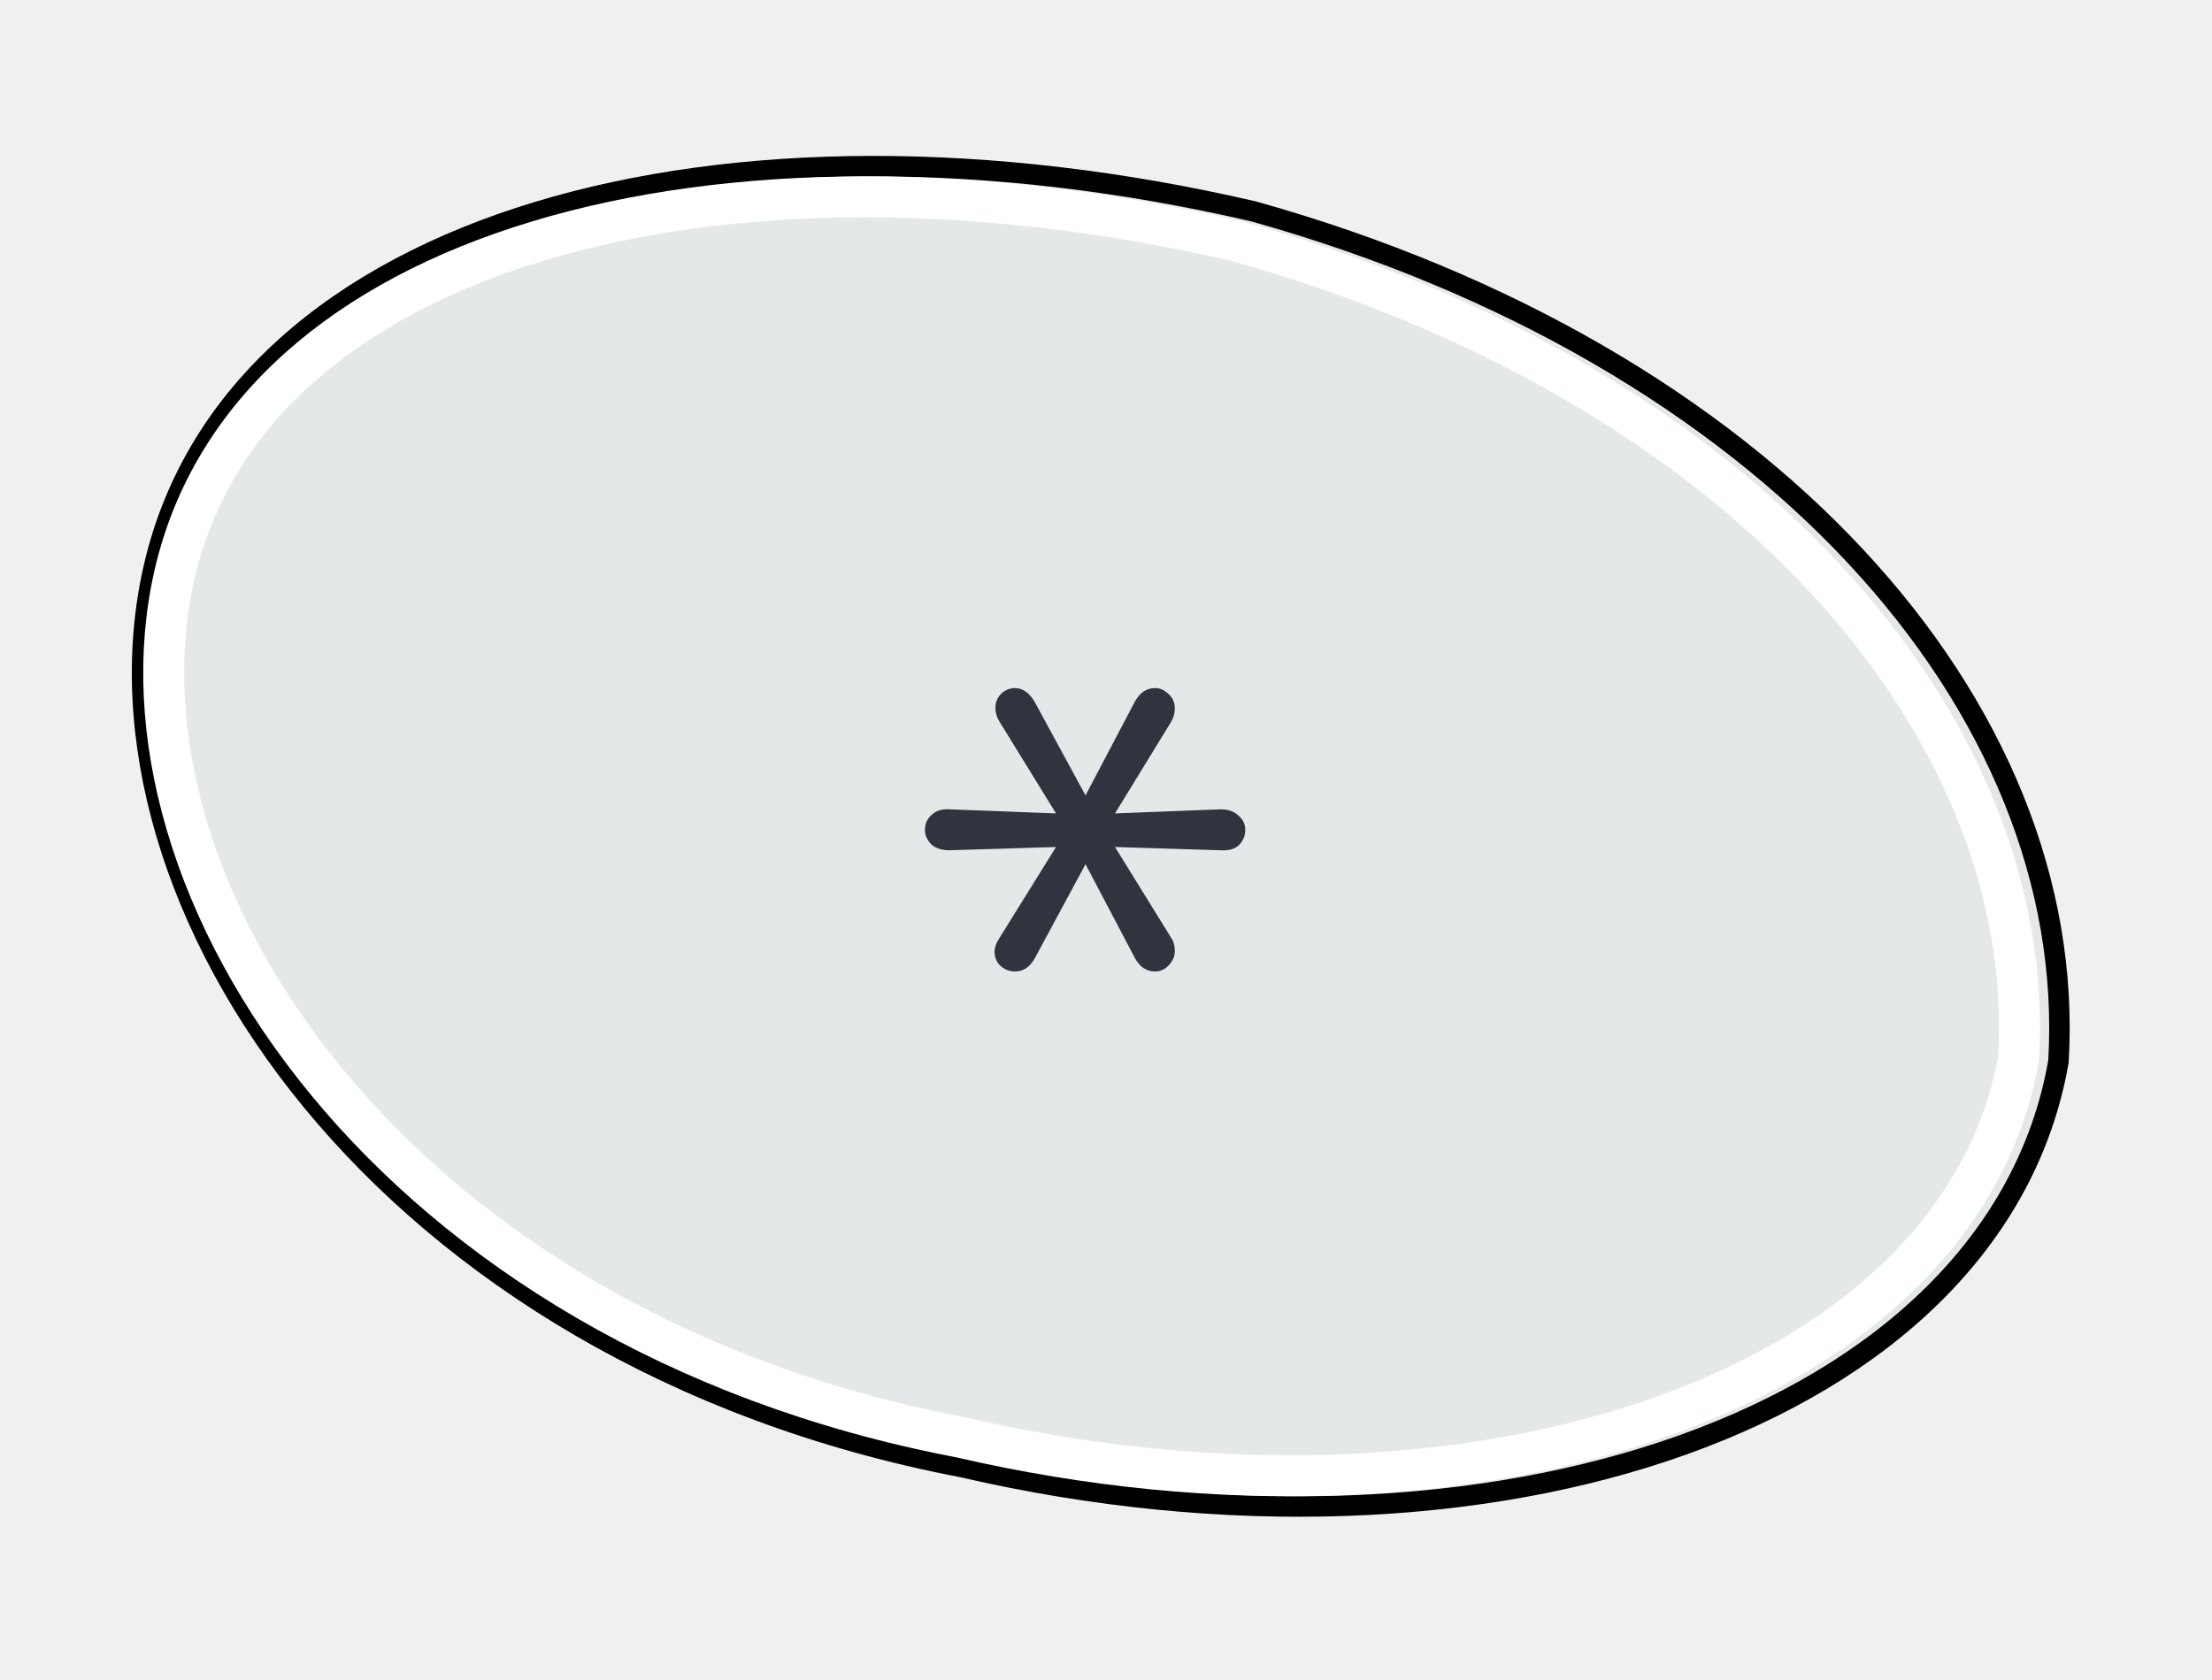
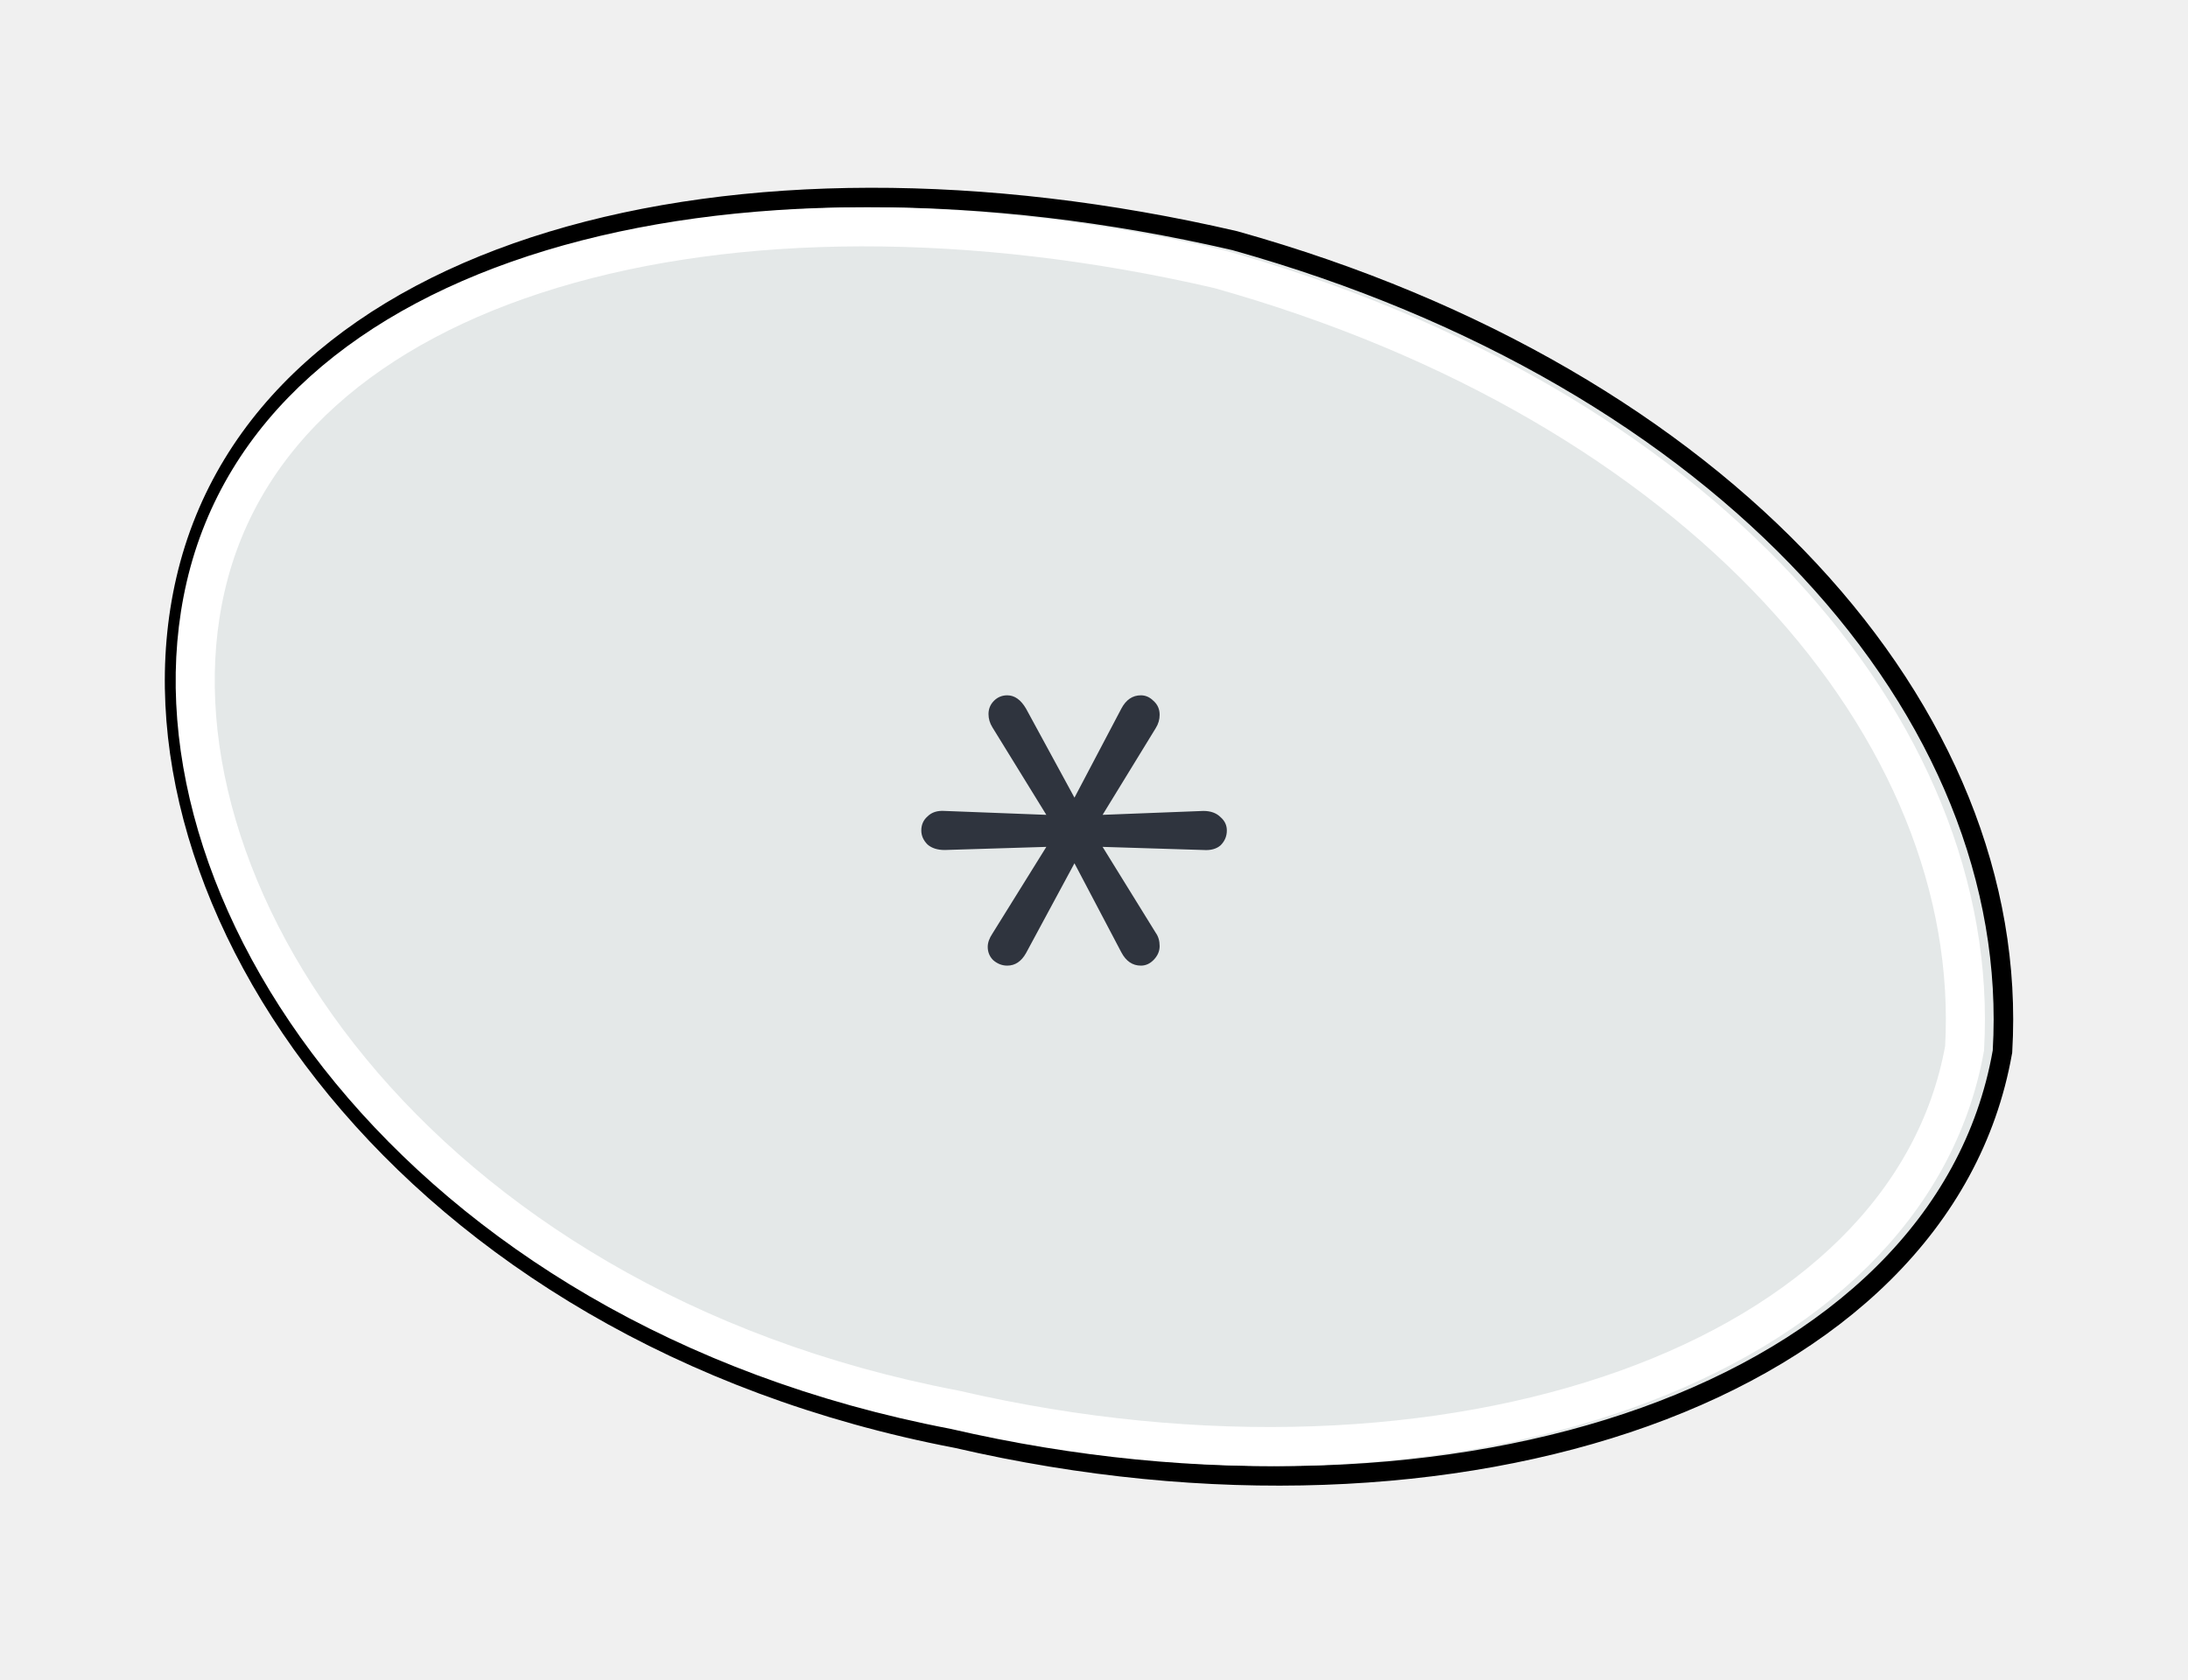
- <svg xmlns="http://www.w3.org/2000/svg" width="54" height="41" viewBox="0 0 54 41" fill="none">
-   <path d="M50.248 25.938L50.251 25.924L50.252 25.909C50.761 17.241 43.125 8.669 30.609 5.163L30.609 5.163L30.598 5.16C24.163 3.669 17.965 3.705 13.121 5.172C8.276 6.64 4.75 9.555 3.758 13.838C2.808 17.933 4.22 22.761 7.619 26.889C11.02 31.021 16.422 34.47 23.498 35.823C29.938 37.314 36.224 37.019 41.1 35.272C45.975 33.525 49.477 30.307 50.248 25.938Z" fill="#E4E8E8" stroke="black" stroke-width="0.5" />
-   <path d="M23.44 35.091L23.43 35.089L23.421 35.087C16.506 33.766 11.26 30.403 7.975 26.412C4.683 22.413 3.382 17.817 4.266 14.007L4.266 14.007C5.177 10.075 8.425 7.311 13.116 5.89C17.803 4.47 23.859 4.422 30.195 5.888C42.523 9.346 49.743 17.684 49.282 25.836C48.564 29.833 45.338 32.876 40.624 34.566C35.904 36.257 29.765 36.556 23.44 35.091Z" fill="#E4E8E8" stroke="white" />
-   <path d="M29.8 19.76C29.987 19.76 30.133 19.813 30.24 19.92C30.347 20.013 30.4 20.127 30.4 20.26C30.4 20.407 30.347 20.533 30.24 20.64C30.133 20.733 29.987 20.773 29.8 20.76L27.22 20.68L28.58 22.88C28.647 22.973 28.68 23.087 28.68 23.22C28.68 23.353 28.627 23.473 28.52 23.58C28.427 23.673 28.32 23.72 28.2 23.72C27.987 23.72 27.82 23.607 27.7 23.38L26.5 21.1L25.26 23.4C25.14 23.613 24.98 23.72 24.78 23.72C24.647 23.72 24.527 23.673 24.42 23.58C24.327 23.487 24.28 23.373 24.28 23.24C24.28 23.133 24.32 23.02 24.4 22.9L25.78 20.68L23.18 20.76C22.993 20.76 22.847 20.713 22.74 20.62C22.633 20.513 22.58 20.393 22.58 20.26C22.58 20.113 22.633 19.993 22.74 19.9C22.847 19.793 22.993 19.747 23.18 19.76L25.78 19.86L24.4 17.62C24.333 17.513 24.3 17.4 24.3 17.28C24.3 17.147 24.347 17.033 24.44 16.94C24.533 16.847 24.647 16.8 24.78 16.8C24.967 16.8 25.127 16.913 25.26 17.14L26.5 19.42L27.7 17.14C27.82 16.913 27.987 16.8 28.2 16.8C28.32 16.8 28.427 16.847 28.52 16.94C28.627 17.033 28.68 17.153 28.68 17.3C28.68 17.42 28.647 17.533 28.58 17.64L27.22 19.86L29.8 19.76Z" fill="#2F343E" />
+ <svg xmlns="http://www.w3.org/2000/svg" width="56" height="43" viewBox="0 0 56 43" fill="none">
+   <path d="M51.248 26.938L51.251 26.924L51.252 26.909C51.761 18.241 44.125 9.669 31.609 6.163L31.609 6.163L31.598 6.16C25.163 4.669 18.965 4.705 14.121 6.172C9.276 7.64 5.75 10.555 4.758 14.838C3.808 18.933 5.22 23.761 8.619 27.889C12.02 32.021 17.422 35.47 24.498 36.823C30.938 38.314 37.224 38.019 42.1 36.272C46.975 34.525 50.477 31.307 51.248 26.938Z" fill="#E4E8E8" stroke="black" stroke-width="0.5" />
+   <path d="M24.44 36.091L24.43 36.089L24.421 36.087C17.506 34.766 12.26 31.403 8.975 27.412C5.683 23.413 4.382 18.817 5.266 15.007L5.266 15.007C6.177 11.075 9.425 8.311 14.116 6.89C18.803 5.47 24.859 5.422 31.195 6.888C43.523 10.346 50.743 18.684 50.282 26.836C49.564 30.833 46.338 33.876 41.624 35.566C36.904 37.257 30.765 37.556 24.44 36.091Z" fill="#E4E8E8" stroke="white" />
+   <path d="M30.8 20.76C30.987 20.76 31.133 20.813 31.24 20.92C31.347 21.013 31.4 21.127 31.4 21.26C31.4 21.407 31.347 21.533 31.24 21.64C31.133 21.733 30.987 21.773 30.8 21.76L28.22 21.68L29.58 23.88C29.647 23.973 29.68 24.087 29.68 24.22C29.68 24.353 29.627 24.473 29.52 24.58C29.427 24.673 29.32 24.72 29.2 24.72C28.987 24.72 28.82 24.607 28.7 24.38L27.5 22.1L26.26 24.4C26.14 24.613 25.98 24.72 25.78 24.72C25.647 24.72 25.527 24.673 25.42 24.58C25.327 24.487 25.28 24.373 25.28 24.24C25.28 24.133 25.32 24.02 25.4 23.9L26.78 21.68L24.18 21.76C23.993 21.76 23.847 21.713 23.74 21.62C23.633 21.513 23.58 21.393 23.58 21.26C23.58 21.113 23.633 20.993 23.74 20.9C23.847 20.793 23.993 20.747 24.18 20.76L26.78 20.86L25.4 18.62C25.333 18.513 25.3 18.4 25.3 18.28C25.3 18.147 25.347 18.033 25.44 17.94C25.533 17.847 25.647 17.8 25.78 17.8C25.967 17.8 26.127 17.913 26.26 18.14L27.5 20.42L28.7 18.14C28.82 17.913 28.987 17.8 29.2 17.8C29.32 17.8 29.427 17.847 29.52 17.94C29.627 18.033 29.68 18.153 29.68 18.3C29.68 18.42 29.647 18.533 29.58 18.64L28.22 20.86L30.8 20.76Z" fill="#2F343E" />
</svg>
